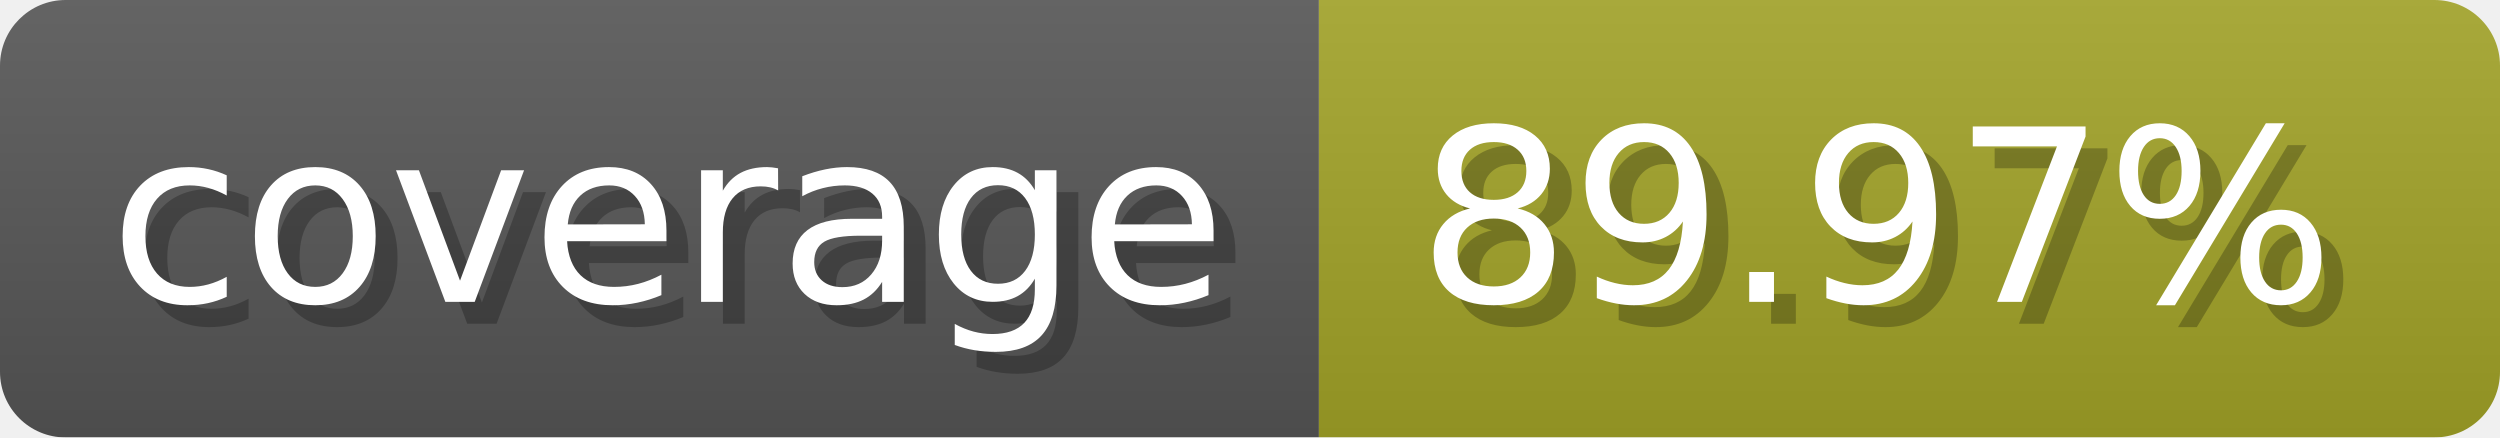
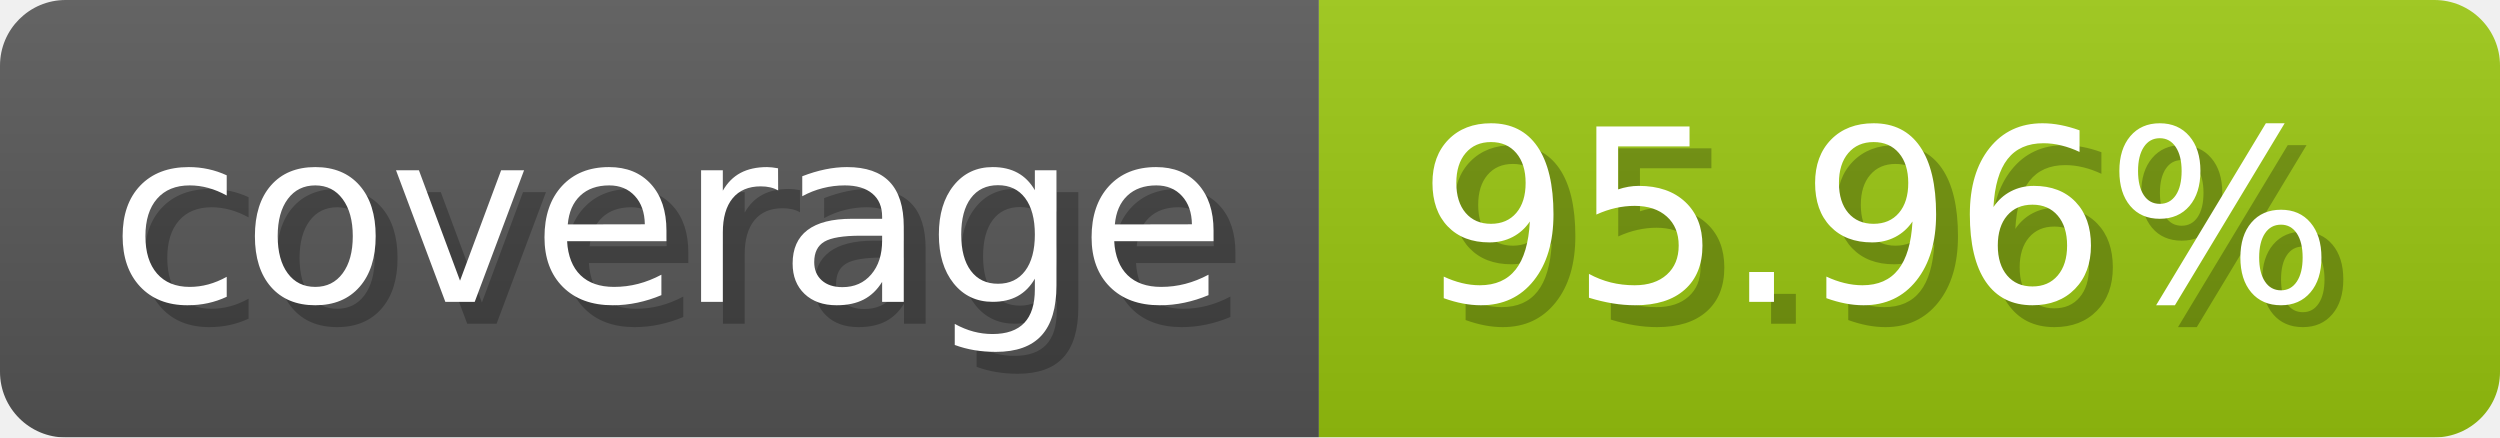
- <svg xmlns="http://www.w3.org/2000/svg" width="114.3" height="20" viewBox="0 0 1143 200" role="img" aria-label="coverage: 89.97%">
-   <linearGradient id="edgSQ" x2="0" y2="100%">
+ <svg xmlns="http://www.w3.org/2000/svg" width="114.3" height="20" viewBox="0 0 1143 200" role="img" aria-label="coverage: 95.96%">
+   <linearGradient id="pTPYc" x2="0" y2="100%">
    <stop offset="0" stop-opacity=".1" stop-color="#EEE" />
    <stop offset="1" stop-opacity=".1" />
  </linearGradient>
-   <mask id="PPXAy">
+   <mask id="Zhqiz">
    <rect width="1143" height="200" rx="30" fill="#FFF" />
  </mask>
-   <g mask="url(#PPXAy)">
+   <g mask="url(#Zhqiz)">
    <rect width="603" height="200" fill="#555" />
-     <rect width="540" height="200" fill="#a0a127" x="603" />
-     <rect width="1143" height="200" fill="url(#edgSQ)" />
+     <rect width="540" height="200" fill="#97c40f" x="603" />
+     <rect width="1143" height="200" fill="url(#pTPYc)" />
  </g>
  <g aria-hidden="true" fill="#fff" text-anchor="start" font-family="Verdana,DejaVu Sans,sans-serif" font-size="110">
    <text x="60" y="148" textLength="503" fill="#000" opacity="0.25">coverage</text>
    <text x="50" y="138" textLength="503">coverage</text>
-     <text x="658" y="148" textLength="440" fill="#000" opacity="0.25">89.97%</text>
-     <text x="648" y="138" textLength="440">89.97%</text>
+     <text x="658" y="148" textLength="440" fill="#000" opacity="0.25">95.96%</text>
+     <text x="648" y="138" textLength="440">95.96%</text>
  </g>
</svg>
